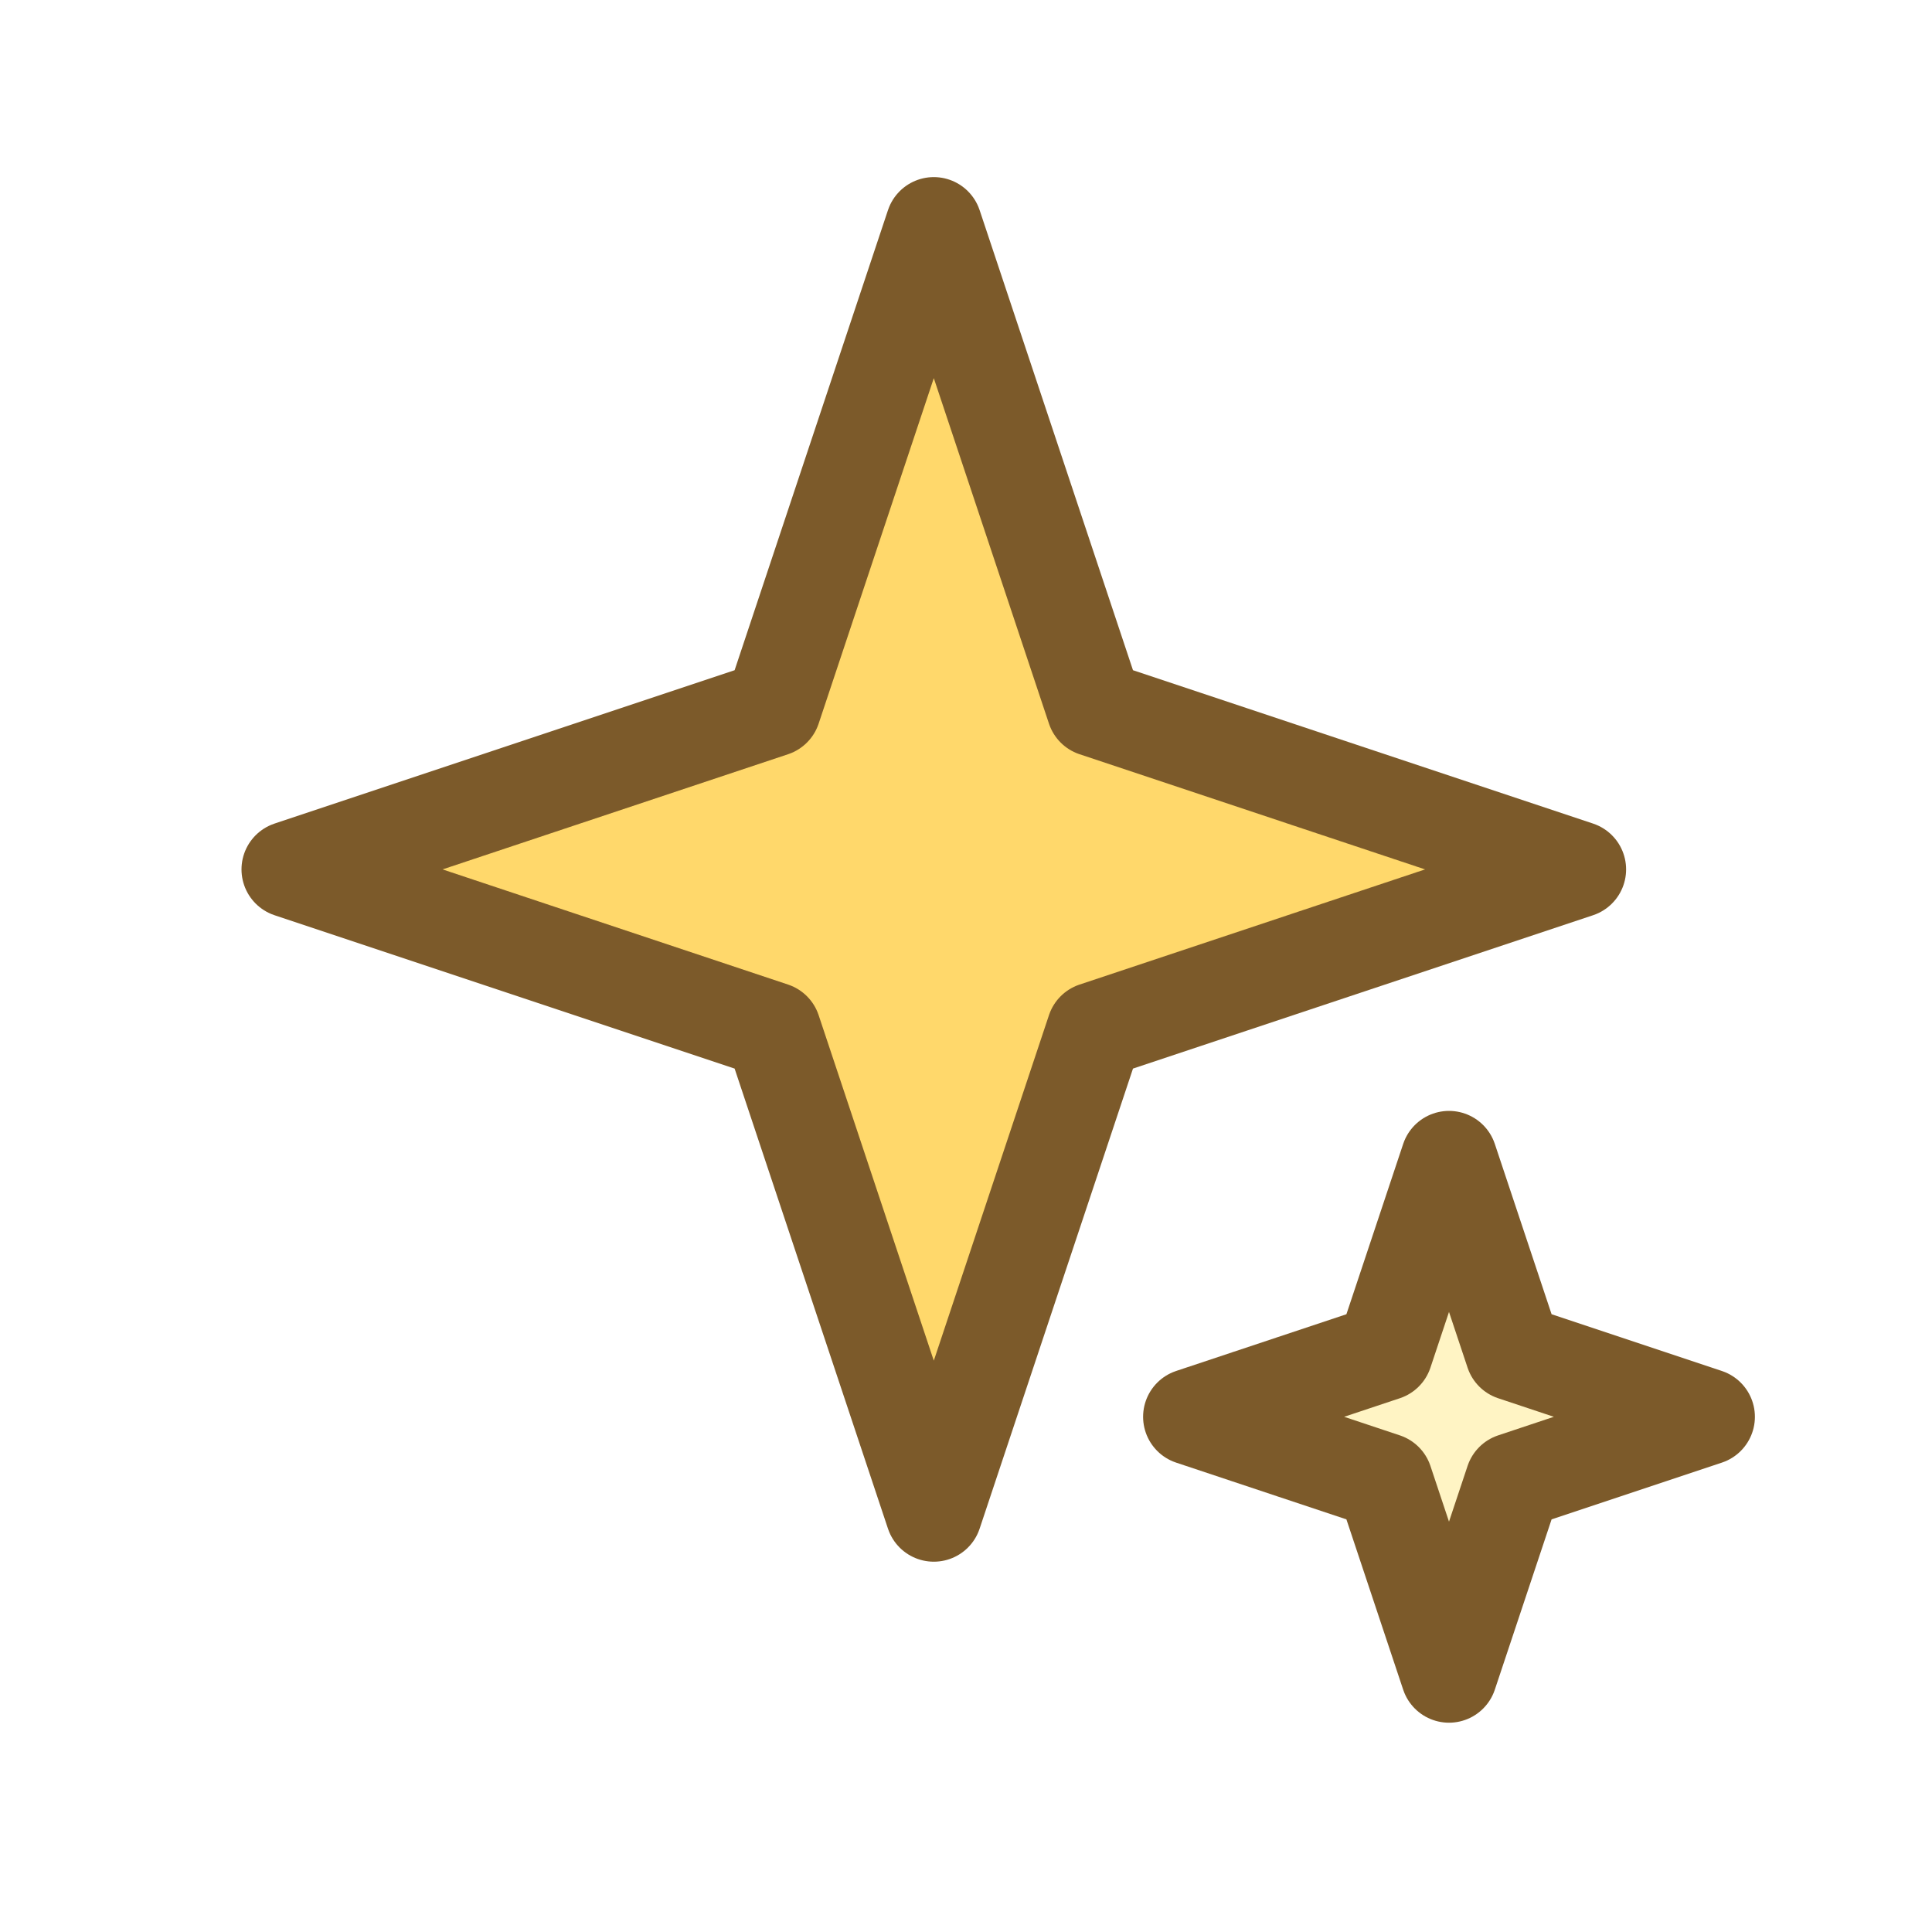
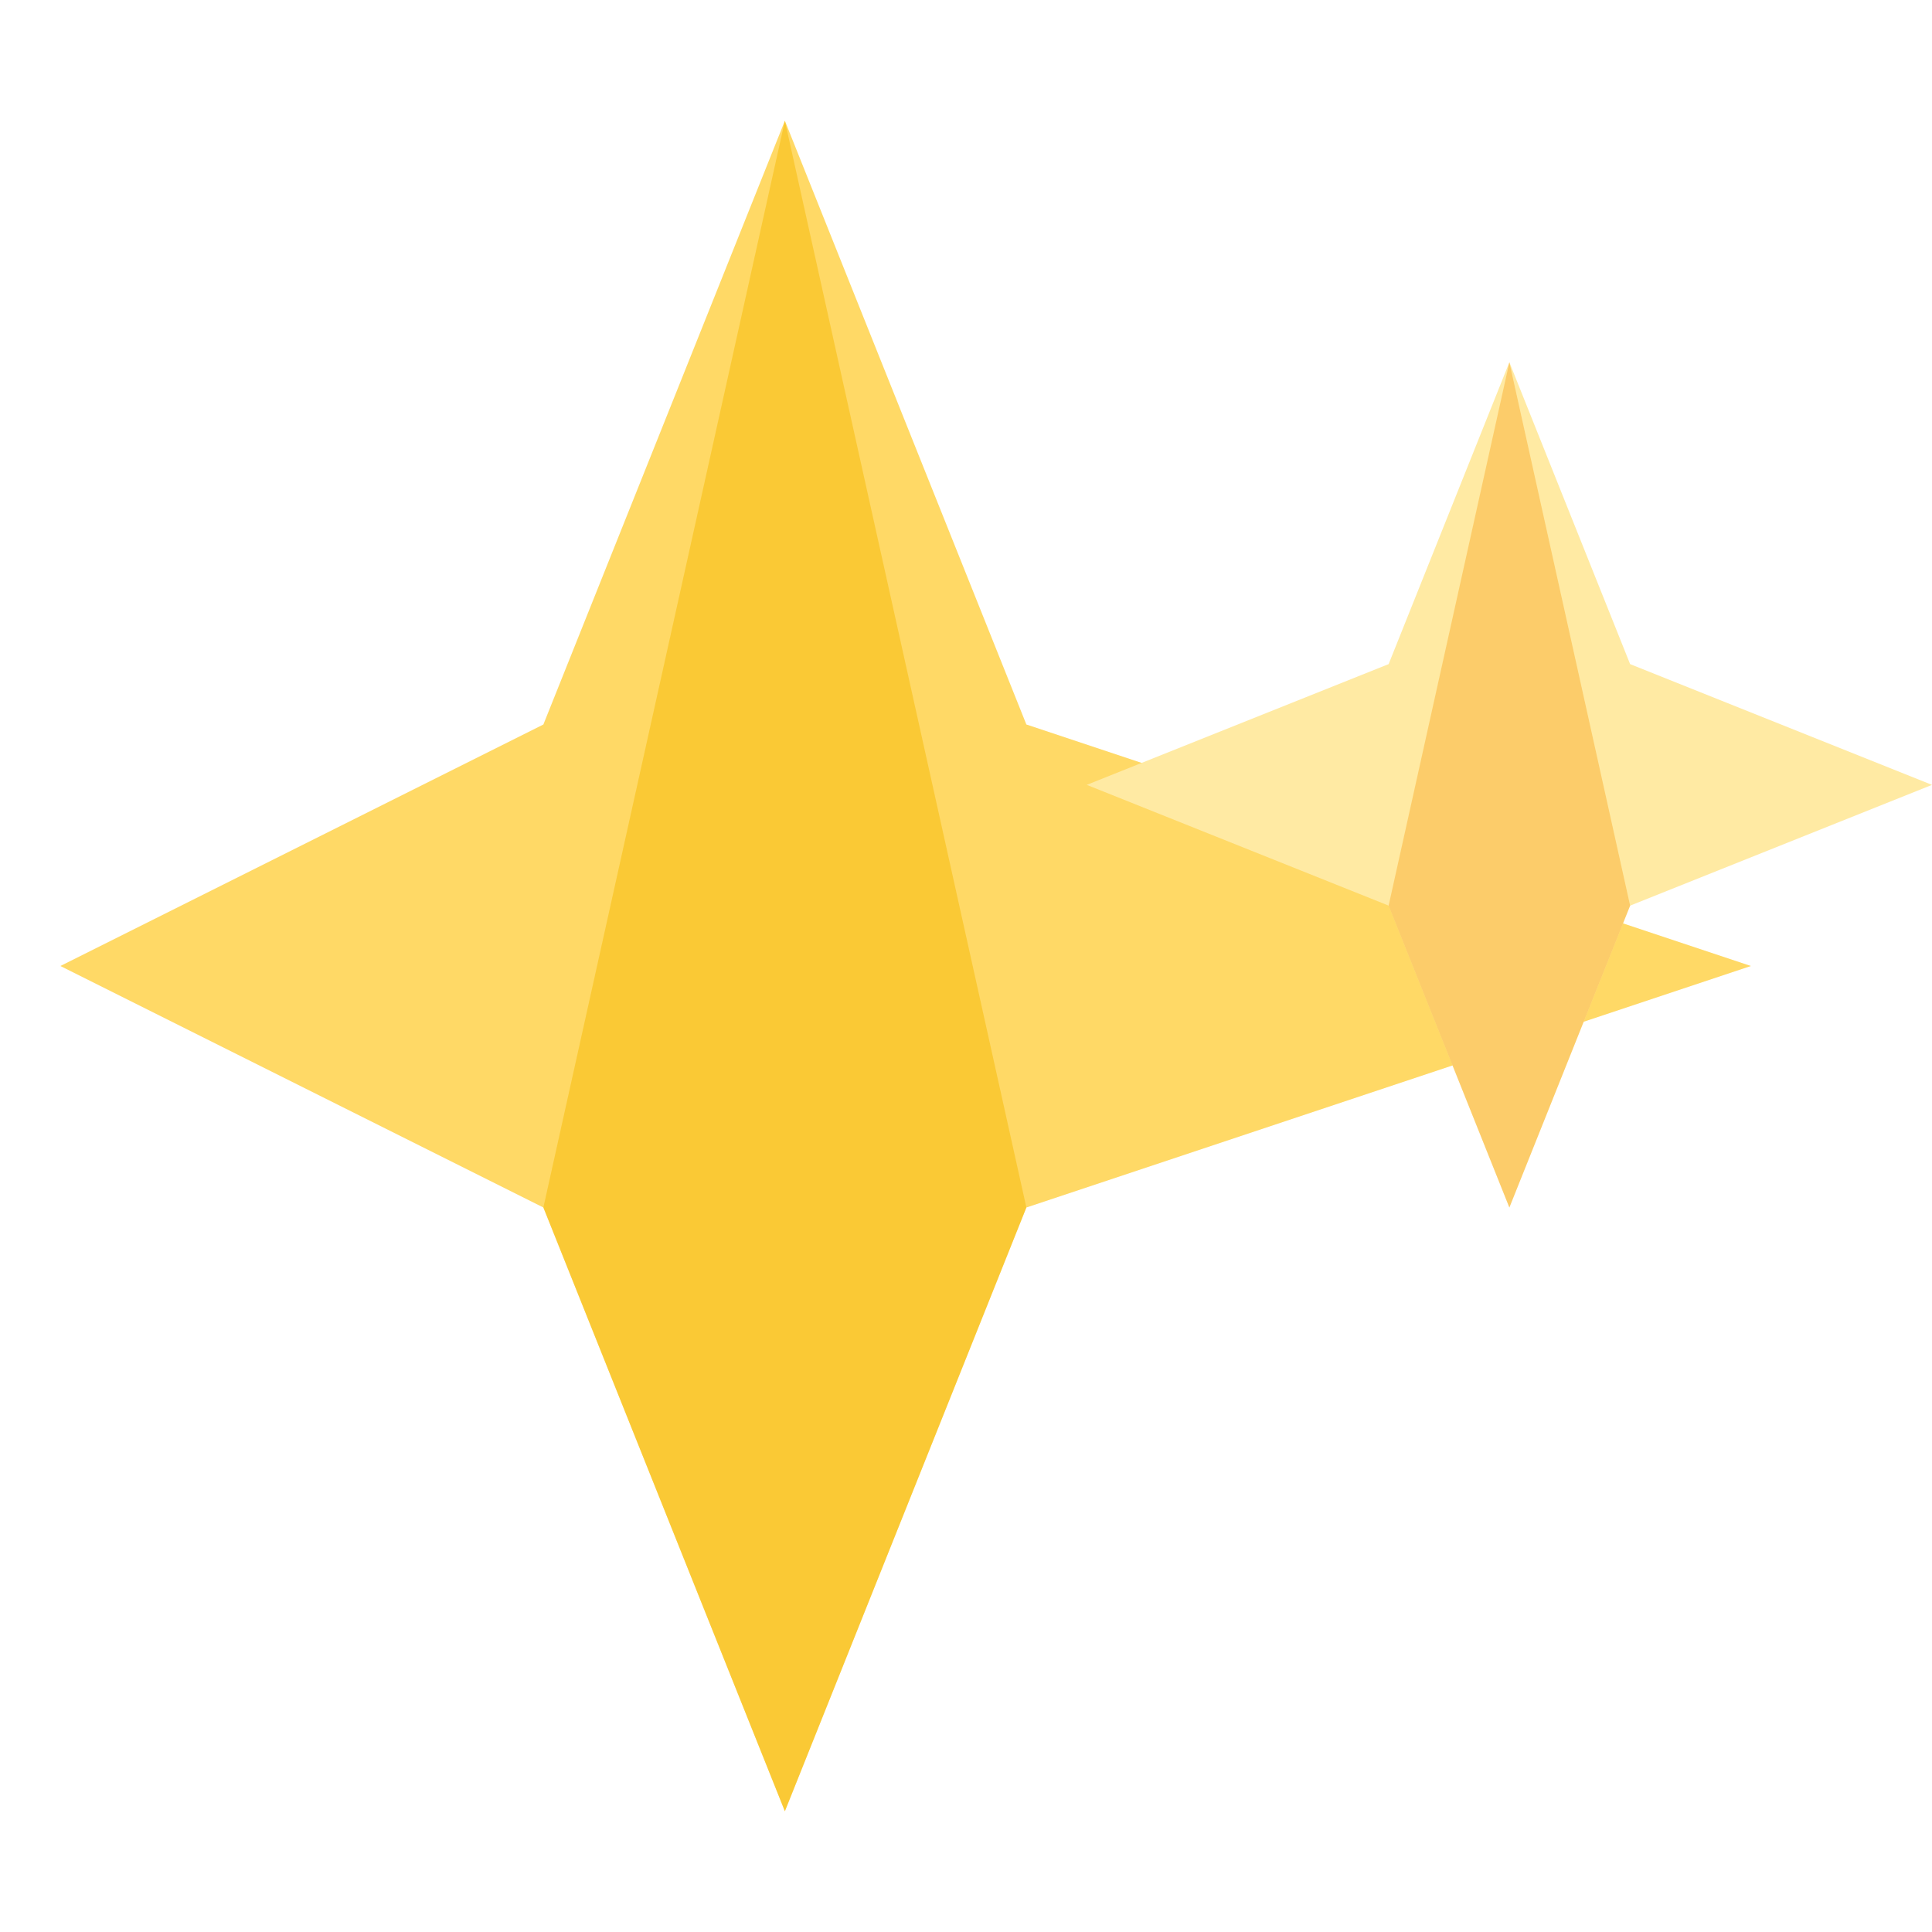
- <svg xmlns="http://www.w3.org/2000/svg" width="100%" viewBox="0 0 60 60">
-   <g stroke="#7c5a2a" stroke-width="3" stroke-linejoin="round" stroke-linecap="round">
-     <path d="M29 7l5 15 15 5-15 5-5 15-5-15-15-5 15-5Z" fill="#ffd86b" />
-     <path d="M45 36l2 6 6 2-6 2-2 6-2-6-6-2 6-2Z" fill="#fff4c4" />
-   </g>
+ <svg xmlns="http://www.w3.org/2000/svg" width="32" height="32" viewBox="0 0 32 32">
+   <path d="M13 2L17 12L29 16L17 20L13 30L9 20L1 16L9 12Z" fill="#ffd966" />
+   <path d="M13 2L17 20L13 30L9 20Z" fill="#f5b800" opacity="0.48" />
+   <path d="M25 6L27 11L32 13L27 15L25 20L23 15L18 13L23 11Z" fill="#ffeaa3" />
+   <path d="M25 6L27 15L25 20L23 15Z" fill="#f9a825" opacity="0.45" />
</svg>
